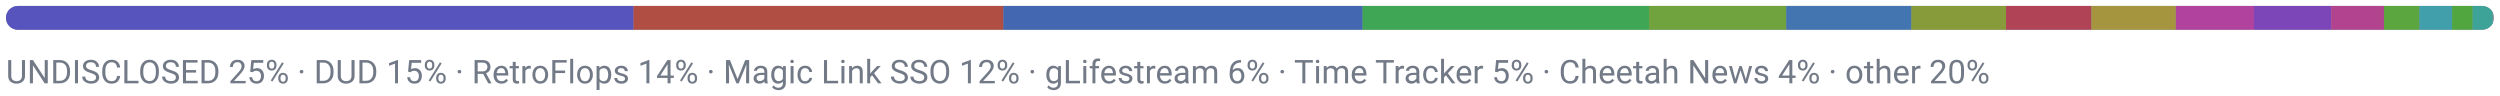
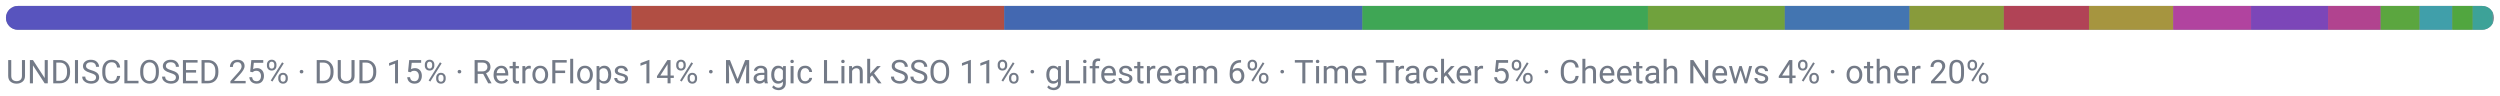
<svg xmlns="http://www.w3.org/2000/svg" width="840" height="32" viewBox="0 0 840 32" role="img" aria-label="Project mix across 17 projects">
  <style>
    .neutral { fill: #737a87; }
    .neutral-track { fill: #8b929e; }
    .l0 { fill: #5854be; }
    .l1 { fill: #b14e43; }
    .l2 { fill: #4368b1; }
    .l3 { fill: #3fa655; }
    .l4 { fill: #70a23d; }
    .l5 { fill: #4375b1; }
    .l6 { fill: #889b3b; }
    .l7 { fill: #b14356; }
    .l8 { fill: #a6953f; }
    .l9 { fill: #b1439f; }
    .l10 { fill: #7c46b8; }
    .l11 { fill: #b1438f; }
    .l12 { fill: #5ba63f; }
    .l13 { fill: #409faa; }
    .l14 { fill: #51a63f; }
    .l15 { fill: #3da298; }
    .l16 { fill: #b18743; }
</style>
  <rect class="neutral-track" fill="#8b929e" x="2" y="2" width="836" height="8" rx="4.0" />
  <clipPath id="barclip">
    <rect x="2" y="2" width="836" height="8" rx="4.0" />
  </clipPath>
  <g id="bar" clip-path="url(#barclip)">
-     <rect class="l0" x="2.00" y="2" width="210.87" height="8" fill="#5854be" />
-     <rect class="l1" x="212.87" y="2" width="124.27" height="8" fill="#b14e43" />
-     <rect class="l2" x="337.14" y="2" width="120.68" height="8" fill="#4368b1" />
-     <rect class="l3" x="457.82" y="2" width="96.25" height="8" fill="#3fa655" />
-     <rect class="l4" x="554.07" y="2" width="46.13" height="8" fill="#70a23d" />
-     <rect class="l5" x="600.19" y="2" width="42.03" height="8" fill="#4375b1" />
-     <rect class="l6" x="642.22" y="2" width="31.80" height="8" fill="#889b3b" />
-     <rect class="l7" x="674.02" y="2" width="28.69" height="8" fill="#b14356" />
-     <rect class="l8" x="702.71" y="2" width="28.38" height="8" fill="#a6953f" />
-     <rect class="l9" x="731.09" y="2" width="26.24" height="8" fill="#b1439f" />
-     <rect class="l10" x="757.33" y="2" width="25.94" height="8" fill="#7c46b8" />
-     <rect class="l11" x="783.27" y="2" width="17.75" height="8" fill="#b1438f" />
-     <rect class="l12" x="801.01" y="2" width="11.91" height="8" fill="#5ba63f" />
-     <rect class="l13" x="812.92" y="2" width="11.00" height="8" fill="#409faa" />
-     <rect class="l14" x="823.91" y="2" width="6.91" height="8" fill="#51a63f" />
-     <rect class="l15" x="830.82" y="2" width="6.73" height="8" fill="#3da298" />
+     <rect class="l0" x="2.00" y="2" width="210.23" height="8" fill="#5854be" />
+     <rect class="l1" x="212.23" y="2" width="125.20" height="8" fill="#b14e43" />
+     <rect class="l2" x="337.43" y="2" width="120.32" height="8" fill="#4368b1" />
+     <rect class="l3" x="457.75" y="2" width="95.96" height="8" fill="#3fa655" />
+     <rect class="l4" x="553.71" y="2" width="45.99" height="8" fill="#70a23d" />
+     <rect class="l5" x="599.70" y="2" width="41.90" height="8" fill="#4375b1" />
+     <rect class="l6" x="641.60" y="2" width="31.70" height="8" fill="#889b3b" />
+     <rect class="l7" x="673.30" y="2" width="28.60" height="8" fill="#b14356" />
+     <rect class="l8" x="701.90" y="2" width="28.29" height="8" fill="#a6953f" />
+     <rect class="l9" x="730.20" y="2" width="26.16" height="8" fill="#b1439f" />
+     <rect class="l10" x="756.36" y="2" width="25.86" height="8" fill="#7c46b8" />
+     <rect class="l11" x="782.22" y="2" width="17.69" height="8" fill="#b1438f" />
+     <rect class="l12" x="799.91" y="2" width="13.08" height="8" fill="#5ba63f" />
+     <rect class="l13" x="812.99" y="2" width="10.96" height="8" fill="#409faa" />
+     <rect class="l14" x="823.96" y="2" width="6.89" height="8" fill="#51a63f" />
+     <rect class="l15" x="830.84" y="2" width="6.71" height="8" fill="#3da298" />
  </g>
-   <text x="2" y="28" class="neutral" fill="#737a87" font-family="-apple-system,BlinkMacSystemFont,'Segoe UI',Roboto,Helvetica,Arial,sans-serif" font-size="11" font-weight="400" text-anchor="start">UNDISCLOSED 25%  ·  DUD 15%  ·  RetroFlops 14%  ·  Magic Link SSO 12%  ·  gLifestream 6%  ·  Time Tracker 5%  ·  Cheetah News 4%  ·  other 20%</text>
+   <text x="2" y="28" class="neutral" fill="#737a87" font-family="-apple-system,BlinkMacSystemFont,'Segoe UI',Roboto,Helvetica,Arial,sans-serif" font-size="11" font-weight="400" text-anchor="start">UNDISCLOSED 25%  ·  DUD 15%  ·  RetroFlops 14%  ·  Magic Link SSO 11%  ·  gLifestream 6%  ·  Time Tracker 5%  ·  Cheetah News 4%  ·  other 20%</text>
</svg>
